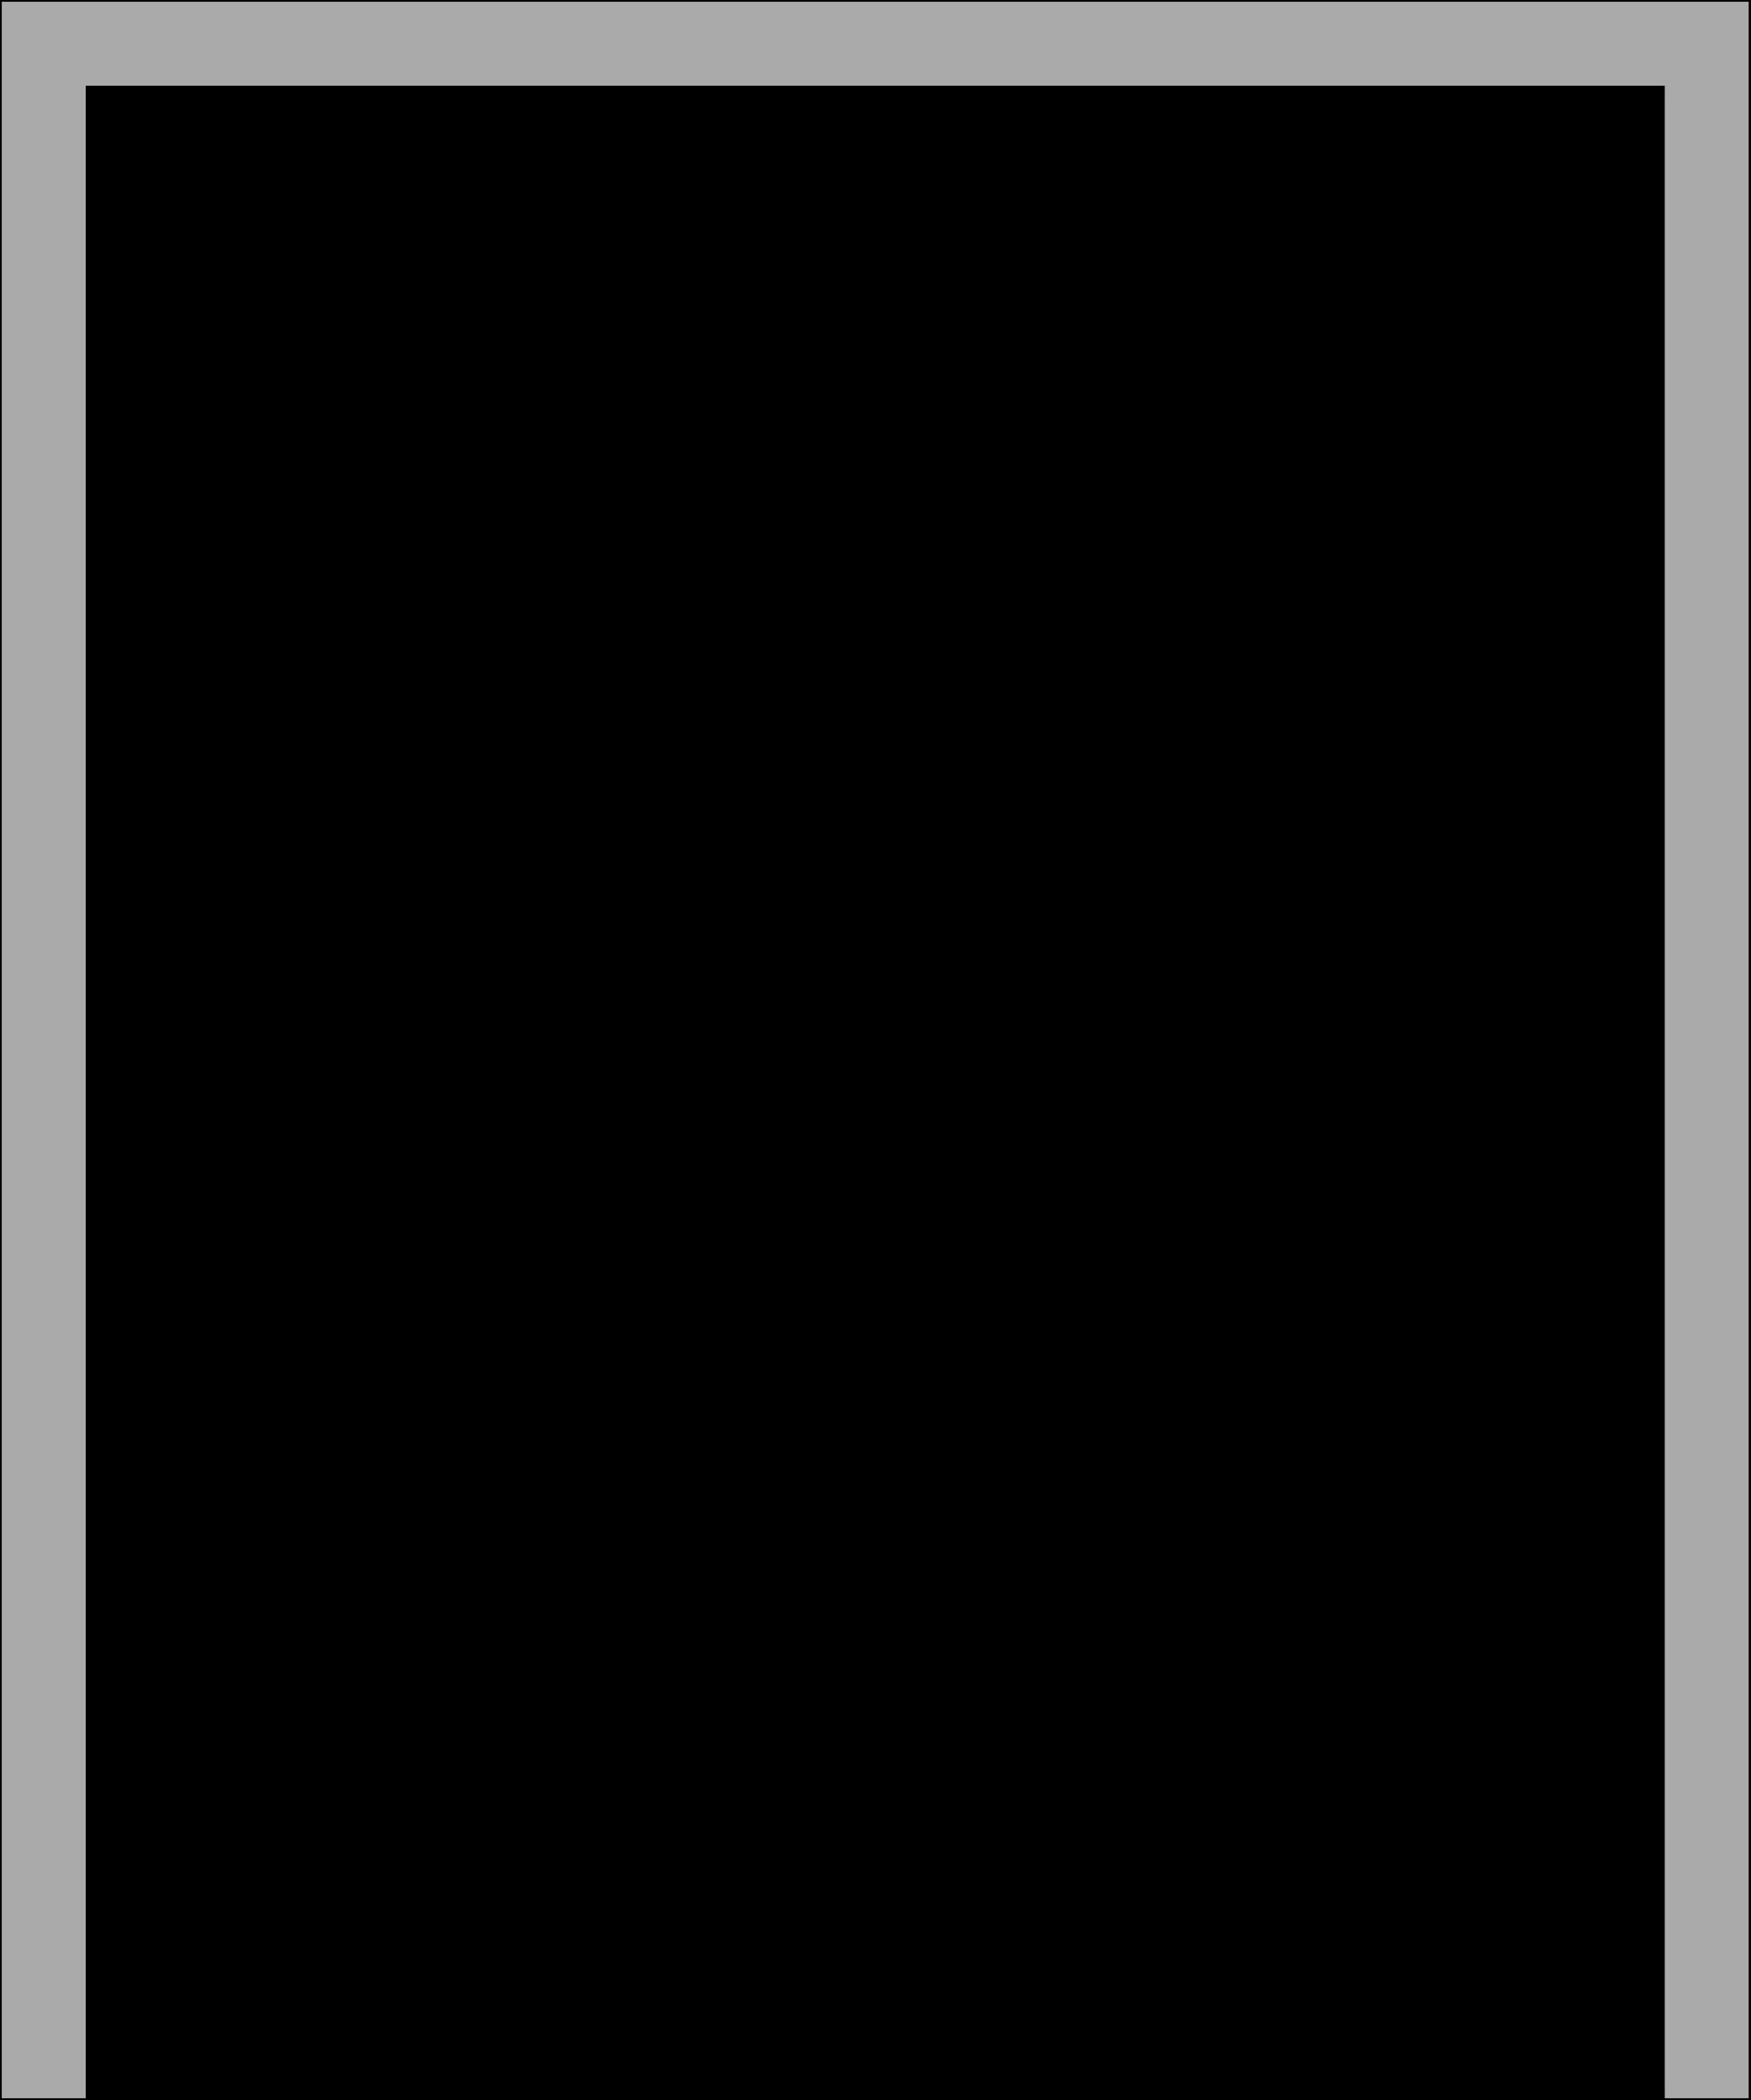
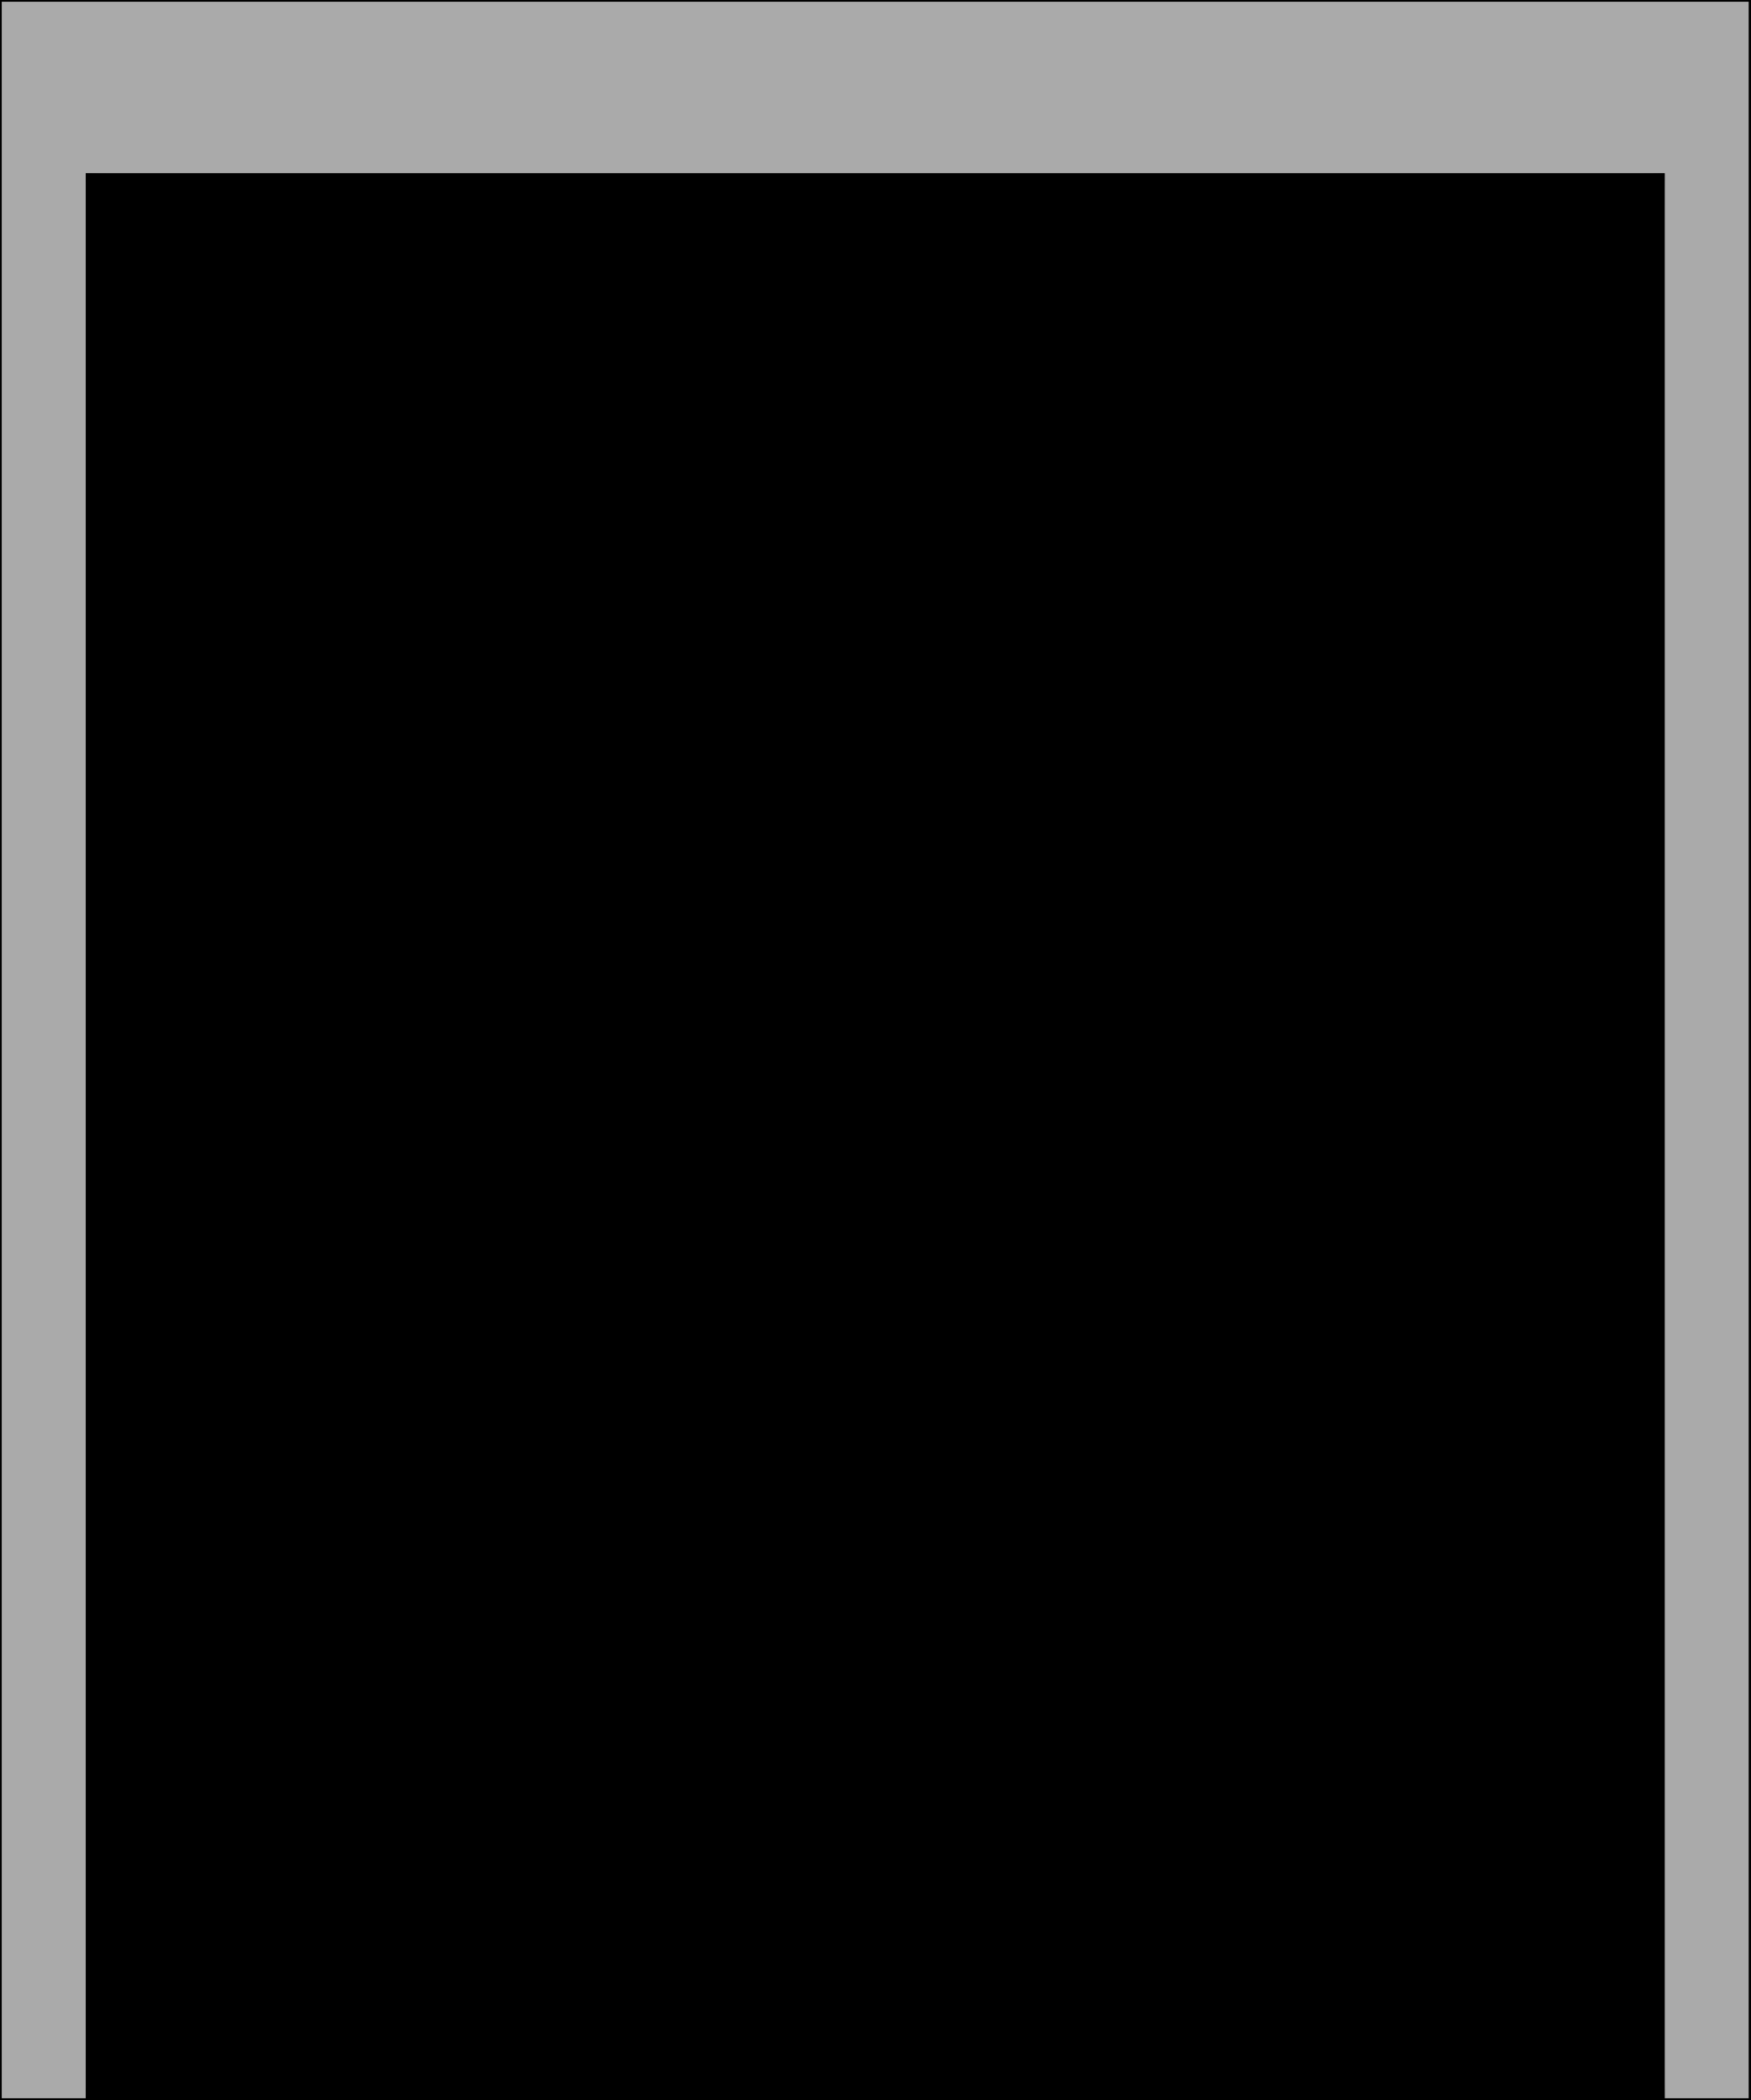
<svg xmlns="http://www.w3.org/2000/svg" xmlns:ns1="https://boxy-svg.com" viewBox="0 0 500 600">
  <defs>
    <ns1:grid x="0" y="0" width="300" height="300" />
    <filter id="filter-3" color-interpolation-filters="sRGB" x="-50%" y="-50%" width="200%" height="200%" ns1:preset="inner-shadow 1 0 0 4 0.68 rgba(0,0,0,0.7)">
      <feOffset dx="0" dy="0" />
      <feGaussianBlur stdDeviation="4" />
      <feComposite operator="out" in="SourceGraphic" />
      <feComponentTransfer result="choke">
        <feFuncA type="linear" slope="1.36" />
      </feComponentTransfer>
      <feFlood flood-color="rgba(0,0,0,0.7)" result="color" />
      <feComposite operator="in" in="color" in2="choke" result="shadow" />
      <feComposite operator="over" in="shadow" in2="SourceGraphic" />
    </filter>
  </defs>
  <path d="M 500 -0 L 500 600 L 0 600 L 0 -0 L 500 -0 Z" style="stroke: rgb(0, 0, 0); filter: none; fill: rgb(170, 170, 170);">
    </path>
-   <path d="M 475 25 L 475 600 L 25 600 L 25 25 L 475 25 Z" style="stroke: rgb(0, 0, 0); filter: url('#filter-3');">
+   <path d="M 475 50 L 475 600 L 25 600 L 25 50 L 475 50 Z" style="stroke: rgb(0, 0, 0); filter: url('#filter-3');">
    </path>
</svg>
